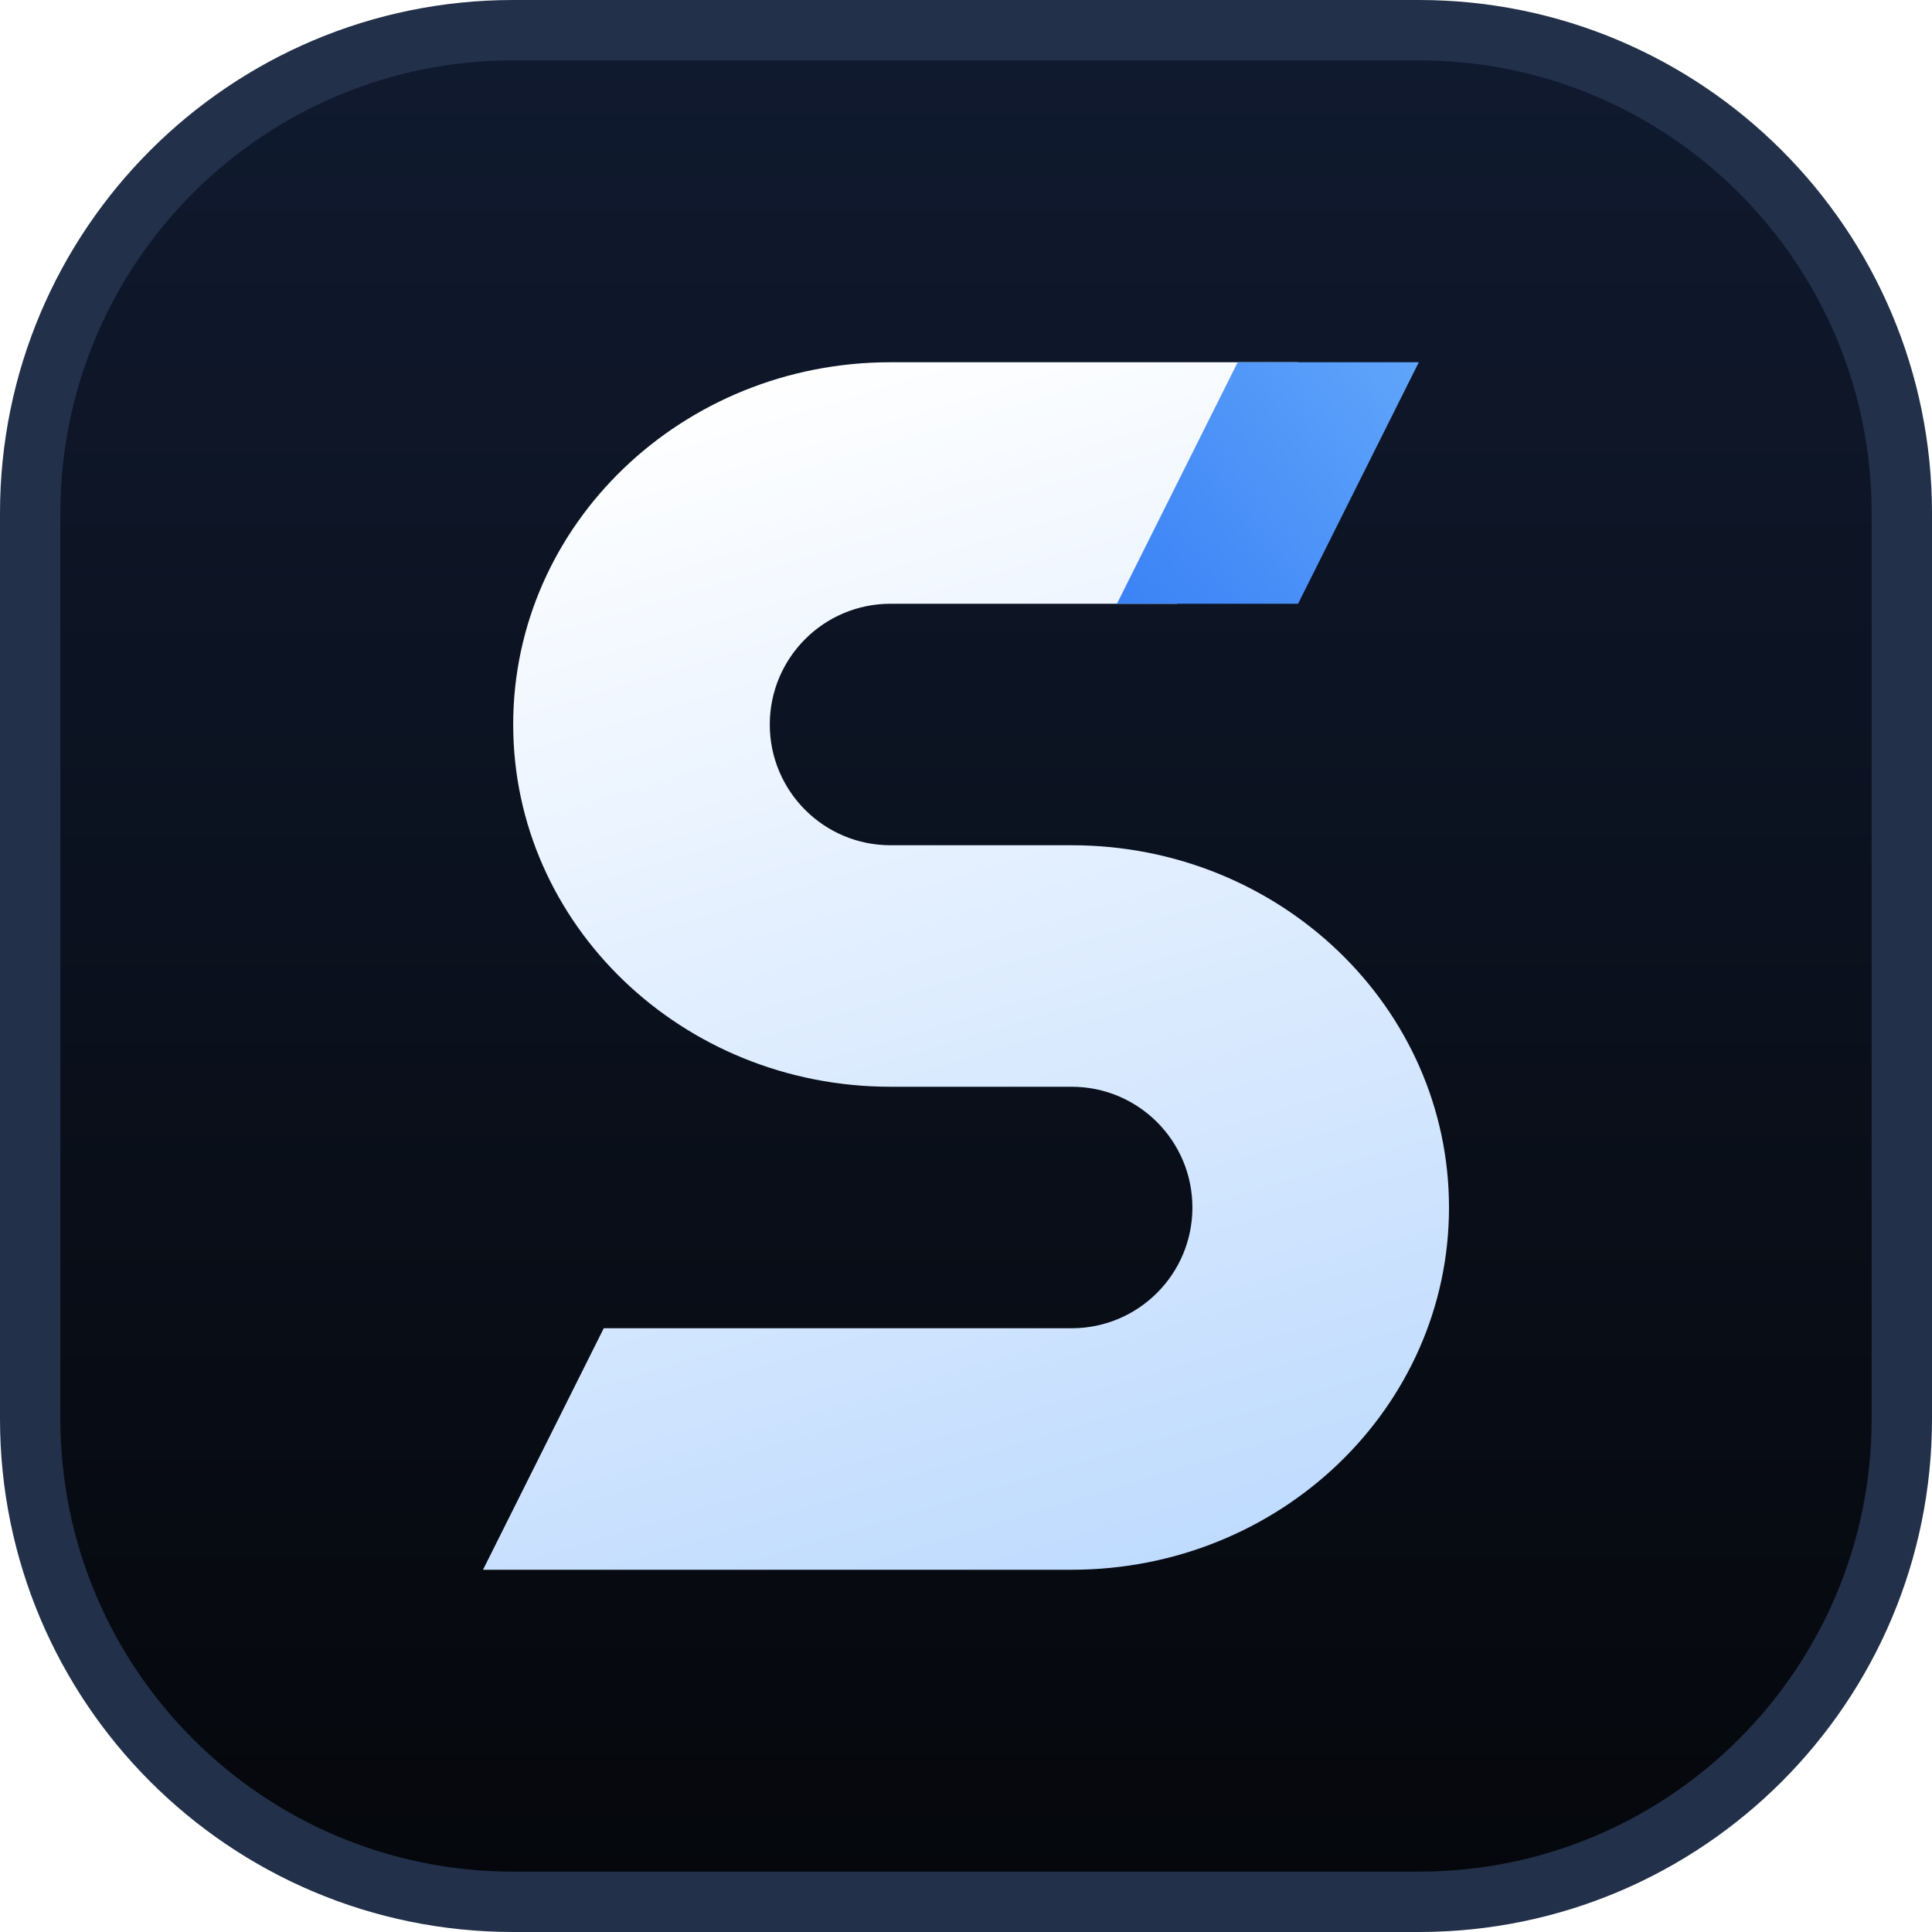
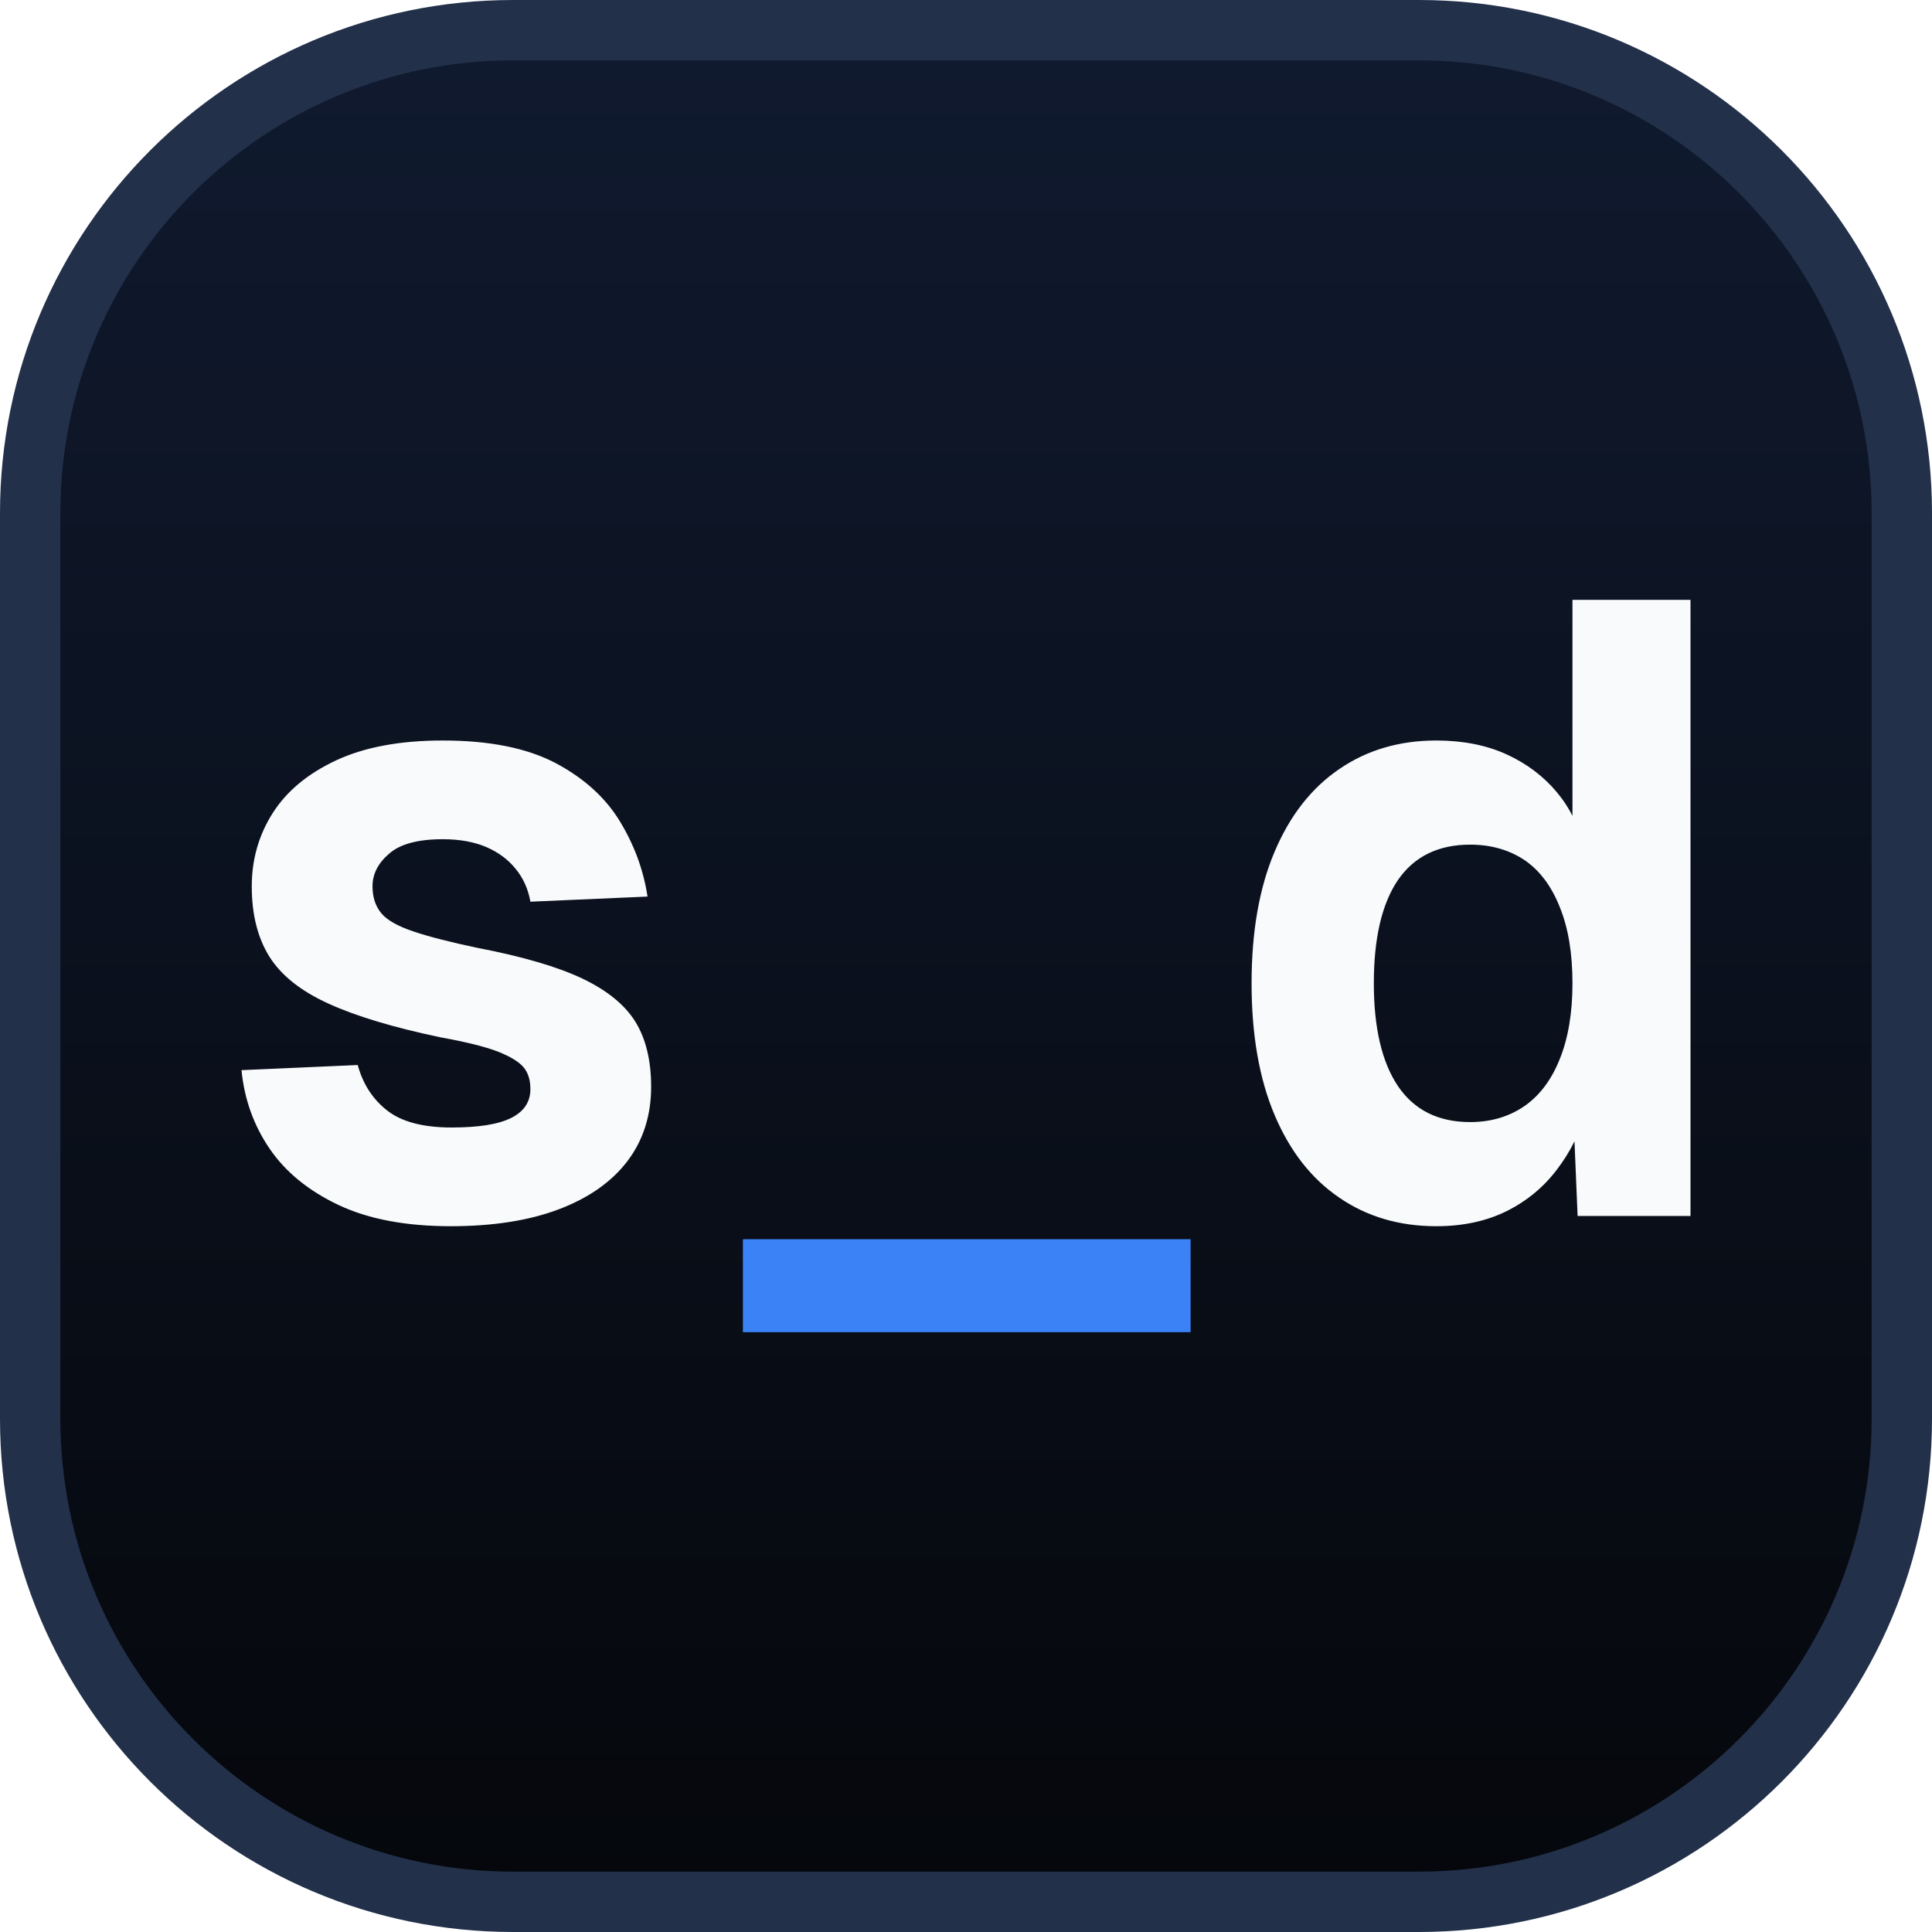
<svg xmlns="http://www.w3.org/2000/svg" viewBox="0 0 64 64">
  <defs>
    <linearGradient id="bg" x1="0" y1="0" x2="0" y2="1">
      <stop offset="0" stop-color="#101A2F" />
      <stop offset="1" stop-color="#05070B" />
    </linearGradient>
-     <linearGradient id="s" gradientUnits="userSpaceOnUse" x1="26" y1="12" x2="38" y2="52">
-       <stop offset="0" stop-color="#FFFFFF" />
-       <stop offset="1" stop-color="#BFDBFE" />
-     </linearGradient>
-     <linearGradient id="a" gradientUnits="userSpaceOnUse" x1="37" y1="20" x2="47" y2="12">
-       <stop offset="0" stop-color="#3B82F6" />
-       <stop offset="1" stop-color="#60A5FA" />
-     </linearGradient>
  </defs>
  <rect x="1" y="1" width="62" height="62" rx="16" fill="url(#bg)" stroke="#22304A" stroke-width="2" />
-   <path d="M43 12H29.5A12.5 12 0 0 0 29.5 36H35.5A4 4 0 0 1 35.5 44H20L16 52H35.5A12.5 12 0 0 0 35.5 28H29.5A4 4 0 0 1 29.5 20H39Z" fill="url(#s)" />
-   <path d="M41 12H47L43 20H37Z" fill="url(#a)" />
+   <path d="M14.93 40.62Q12.71 40.62 11.22 39.92Q9.72 39.21 8.93 38.05Q8.14 36.89 8 35.45L11.85 35.28Q12.11 36.23 12.83 36.79Q13.55 37.35 14.96 37.35Q16.31 37.35 16.94 37.03Q17.57 36.71 17.57 36.08Q17.57 35.62 17.34 35.35Q17.11 35.08 16.48 34.83Q15.85 34.59 14.58 34.36Q12.25 33.87 10.89 33.25Q9.52 32.63 8.93 31.7Q8.34 30.76 8.34 29.36Q8.34 28.03 9.03 26.94Q9.72 25.85 11.13 25.19Q12.54 24.53 14.67 24.53Q16.97 24.53 18.39 25.27Q19.81 26.02 20.53 27.2Q21.25 28.38 21.45 29.7L17.57 29.87Q17.46 29.24 17.08 28.78Q16.71 28.32 16.11 28.06Q15.5 27.8 14.67 27.8Q13.43 27.8 12.89 28.28Q12.34 28.75 12.34 29.36Q12.34 29.9 12.63 30.25Q12.91 30.59 13.68 30.85Q14.44 31.11 15.82 31.4Q18.06 31.83 19.3 32.42Q20.53 33.01 21.05 33.85Q21.57 34.7 21.57 36Q21.57 37.43 20.78 38.47Q19.99 39.5 18.51 40.06Q17.03 40.62 14.93 40.62ZM47.58 40.62Q45.74 40.62 44.36 39.67Q42.98 38.73 42.22 36.93Q41.46 35.13 41.46 32.57Q41.46 30.02 42.22 28.22Q42.98 26.42 44.36 25.48Q45.74 24.53 47.58 24.53Q48.9 24.53 49.91 24.99Q50.91 25.45 51.57 26.24Q52.23 27.03 52.44 28.03L52.09 28.69V19.87H56V40.28H52.26L52.09 36.2L52.52 36.86Q52.23 37.89 51.57 38.75Q50.91 39.62 49.91 40.12Q48.9 40.62 47.58 40.62ZM48.7 37.17Q49.73 37.17 50.5 36.64Q51.26 36.11 51.67 35.08Q52.09 34.04 52.09 32.57Q52.09 31.08 51.67 30.05Q51.26 29.01 50.5 28.49Q49.73 27.98 48.7 27.98Q47.12 27.98 46.31 29.15Q45.51 30.33 45.51 32.57Q45.51 34.79 46.31 35.98Q47.12 37.17 48.7 37.17Z" fill="#F8FAFC" />
+   <rect x="24.61" y="41.05" width="14.83" height="3.08" fill="#3B82F6" />
</svg>
